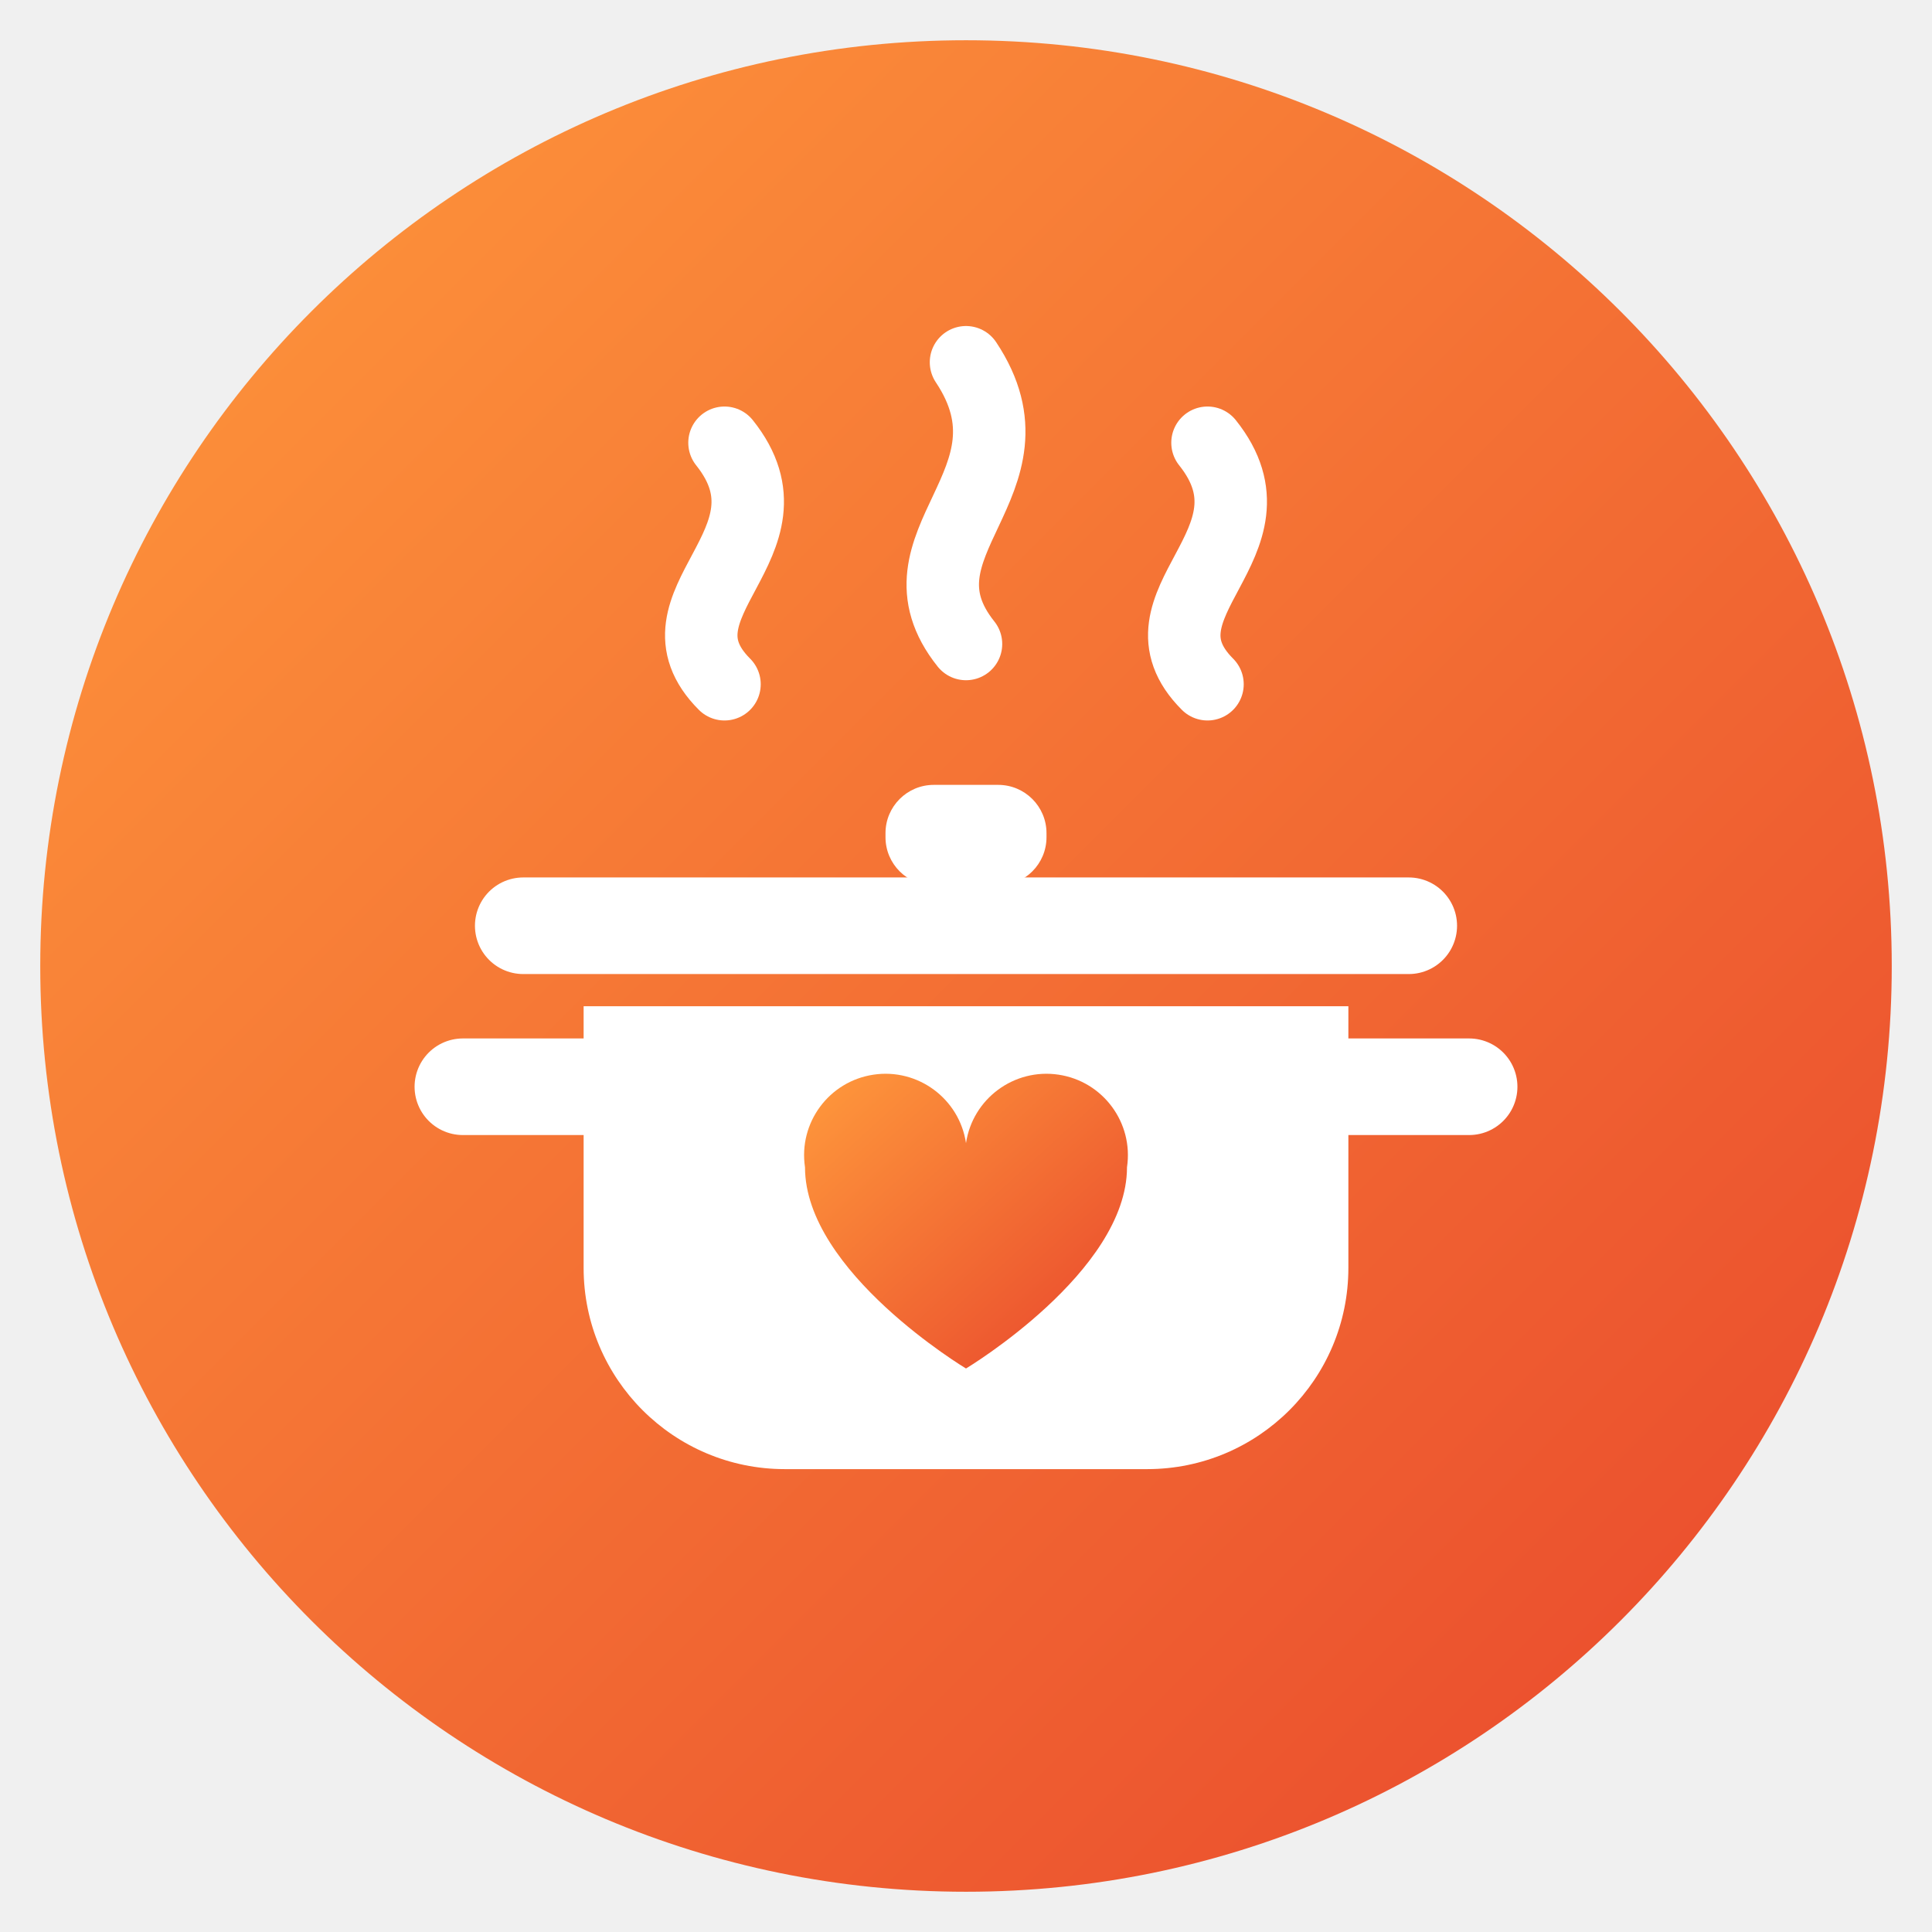
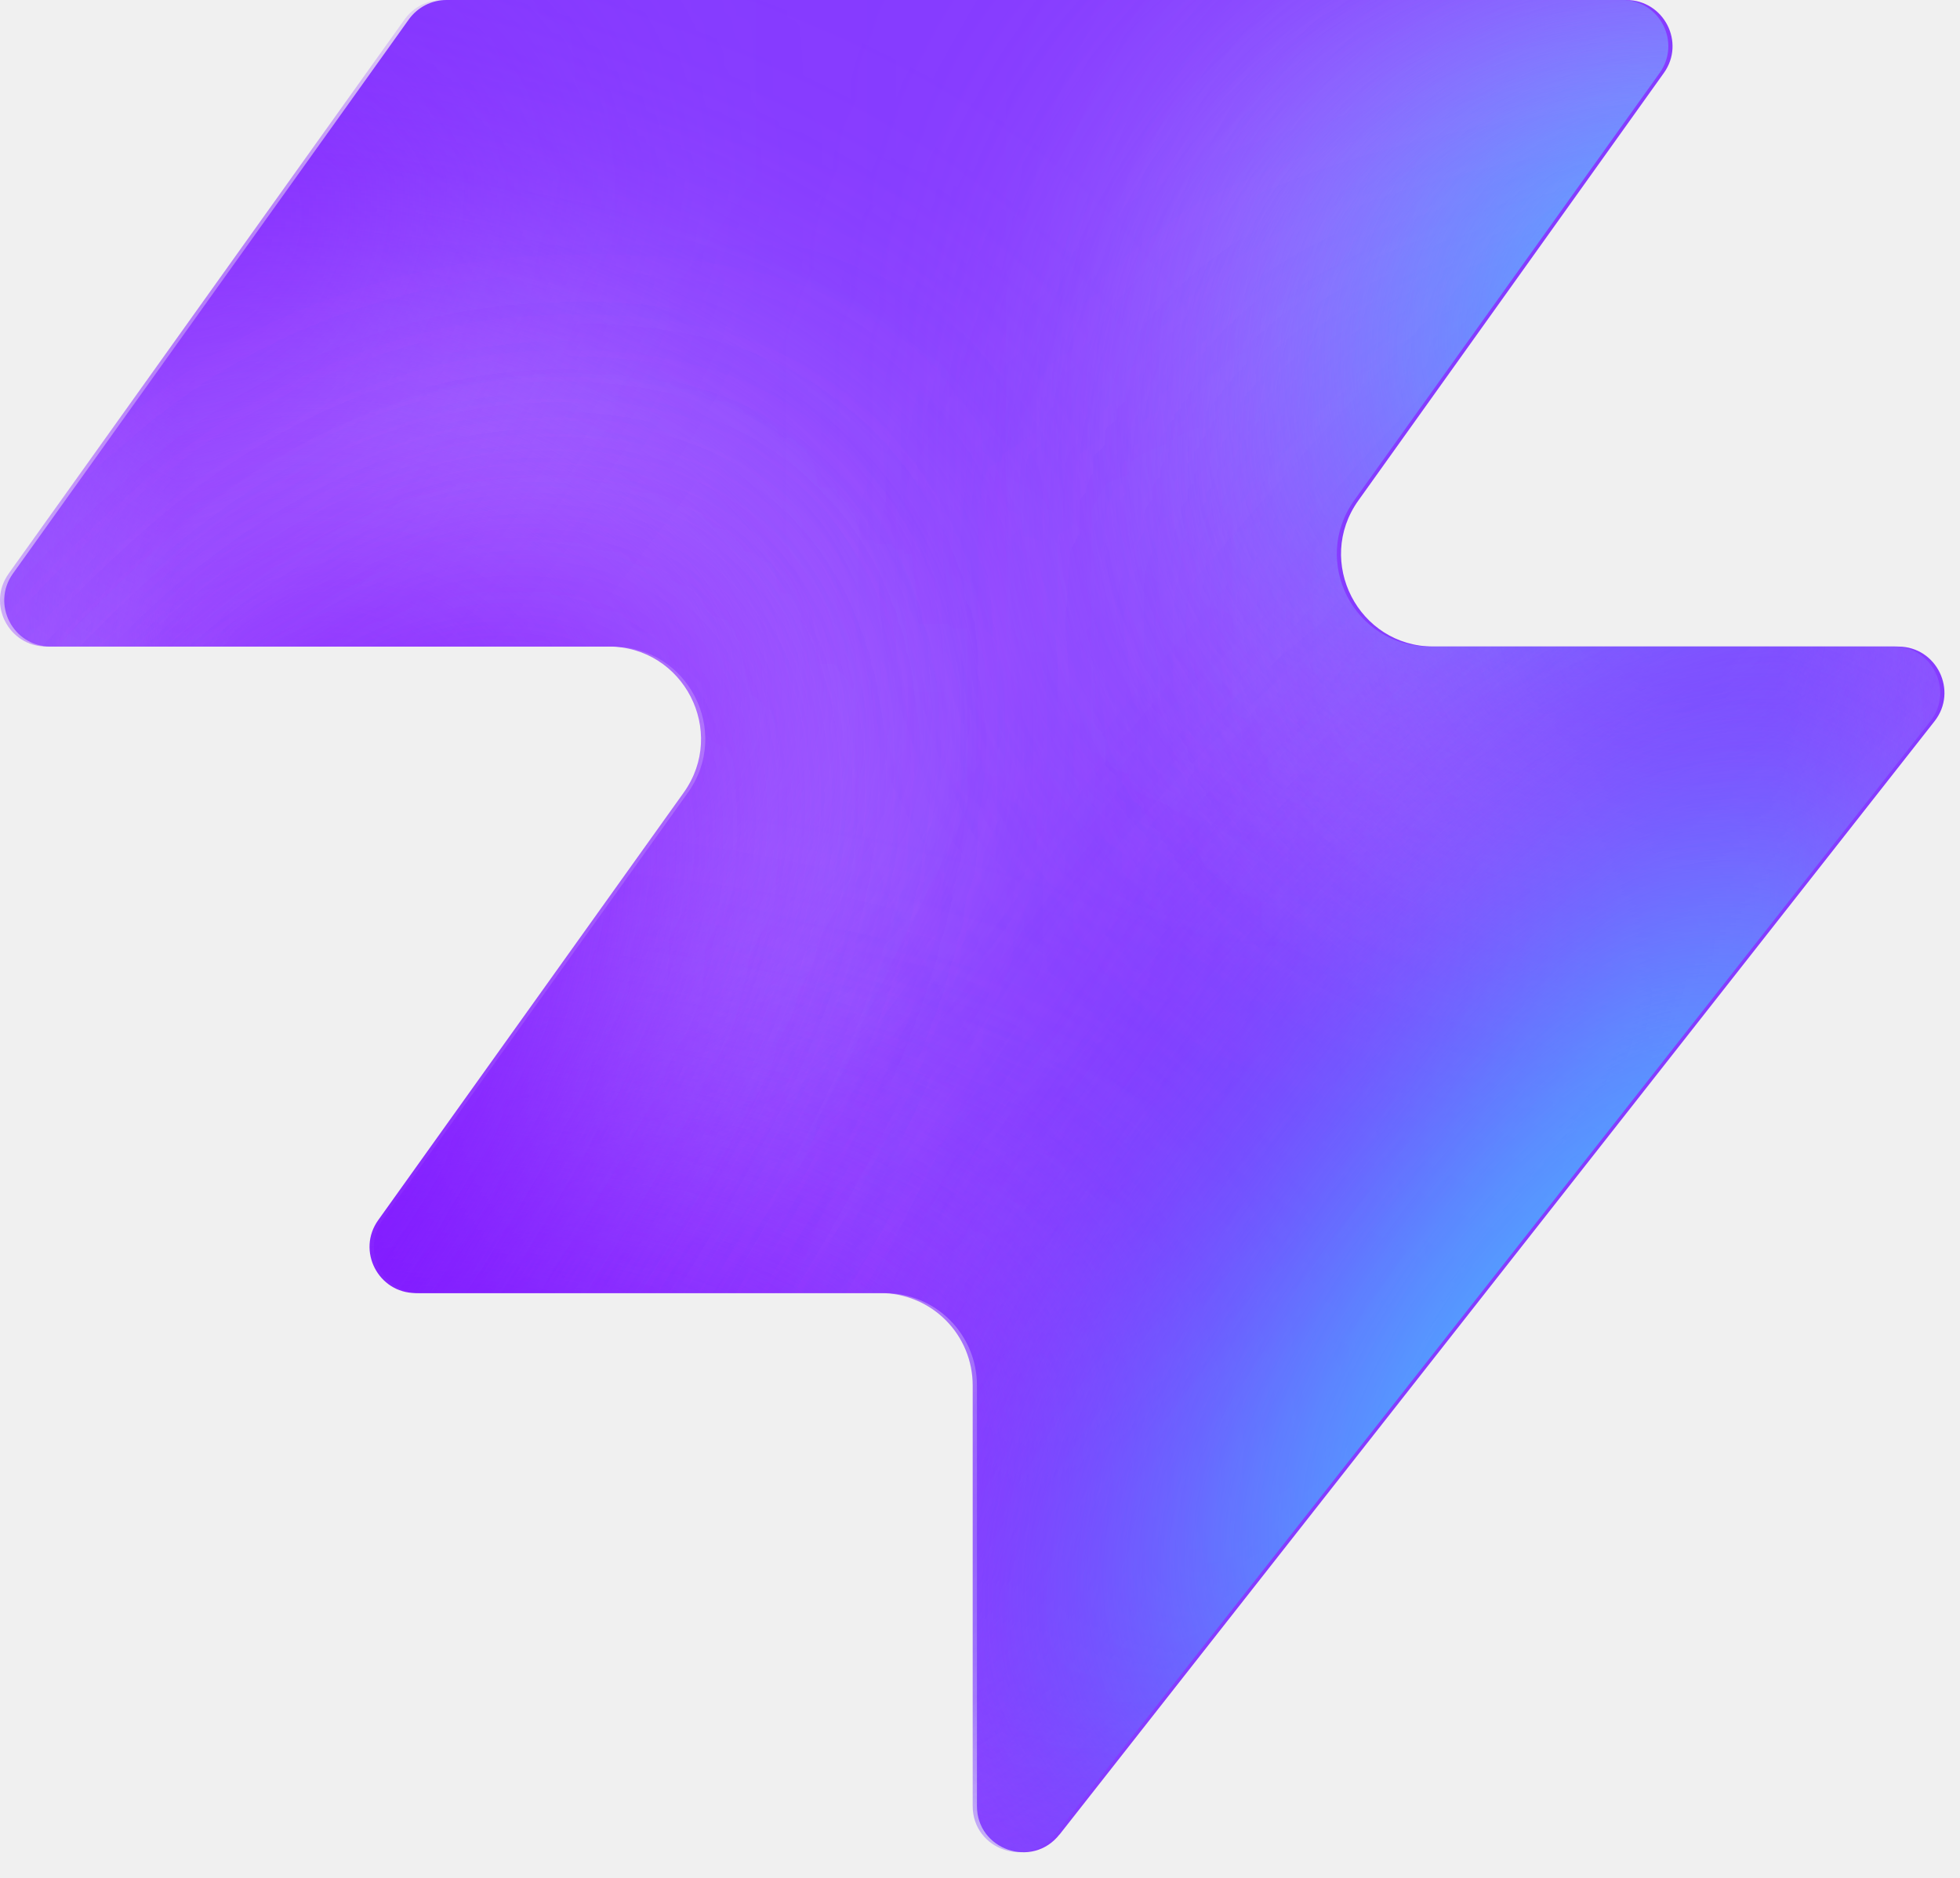
- <svg xmlns="http://www.w3.org/2000/svg" width="48" height="48" viewBox="0 0 48 48">
+ <svg xmlns="http://www.w3.org/2000/svg" width="48" height="46" fill="none" viewBox="0 0 48 46">
+   <path fill="#863bff" d="M25.946 44.938c-.664.845-2.021.375-2.021-.698V33.937a2.26 2.26 0 0 0-2.262-2.262H10.287c-.92 0-1.456-1.04-.92-1.788l7.48-10.471c1.07-1.497 0-3.578-1.842-3.578H1.237c-.92 0-1.456-1.04-.92-1.788L10.013.474c.214-.297.556-.474.92-.474h28.894c.92 0 1.456 1.04.92 1.788l-7.48 10.471c-1.07 1.498 0 3.579 1.842 3.579h11.377c.943 0 1.473 1.088.89 1.83L25.947 44.94z" style="fill:#863bff;fill:color(display-p3 .525 .23 1);fill-opacity:1" />
+   <mask id="a" width="48" height="46" x="0" y="0" maskUnits="userSpaceOnUse" style="mask-type:alpha">
+     <path fill="#000" d="M25.842 44.938c-.664.844-2.021.375-2.021-.698V33.937a2.26 2.26 0 0 0-2.262-2.262H10.183c-.92 0-1.456-1.04-.92-1.788l7.48-10.471c1.07-1.498 0-3.579-1.842-3.579H1.133c-.92 0-1.456-1.04-.92-1.787L9.91.473c.214-.297.556-.474.92-.474h28.894c.92 0 1.456 1.04.92 1.788l-7.48 10.471c-1.07 1.498 0 3.578 1.842 3.578h11.377c.943 0 1.473 1.088.89 1.832L25.843 44.94z" style="fill:#000;fill-opacity:1" />
+   </mask>
+   <g mask="url(#a)">
+     <g filter="url(#b)">
+       <ellipse cx="5.508" cy="14.704" fill="#ede6ff" rx="5.508" ry="14.704" style="fill:#ede6ff;fill:color(display-p3 .927 .903 1);fill-opacity:1" transform="matrix(.00324 1 1 -.00324 -4.47 31.516)" />
+     </g>
+     <g filter="url(#c)">
+       <ellipse cx="10.399" cy="29.851" fill="#ede6ff" rx="10.399" ry="29.851" style="fill:#ede6ff;fill:color(display-p3 .927 .903 1);fill-opacity:1" transform="matrix(.00324 1 1 -.00324 -39.328 7.883)" />
+     </g>
+     <g filter="url(#d)">
+       <ellipse cx="5.508" cy="30.487" fill="#7e14ff" rx="5.508" ry="30.487" style="fill:#7e14ff;fill:color(display-p3 .492 .077 1);fill-opacity:1" transform="rotate(89.814 -25.913 -14.639)scale(1 -1)" />
+     </g>
+     <g filter="url(#e)">
+       <ellipse cx="5.508" cy="30.599" fill="#7e14ff" rx="5.508" ry="30.599" style="fill:#7e14ff;fill:color(display-p3 .492 .077 1);fill-opacity:1" transform="rotate(89.814 -32.644 -3.334)scale(1 -1)" />
+     </g>
+     <g filter="url(#f)">
+       <ellipse cx="5.508" cy="30.599" fill="#7e14ff" rx="5.508" ry="30.599" style="fill:#7e14ff;fill:color(display-p3 .492 .077 1);fill-opacity:1" transform="matrix(.00324 1 1 -.00324 -34.34 30.47)" />
+     </g>
+     <g filter="url(#g)">
+       <ellipse cx="14.072" cy="22.078" fill="#ede6ff" rx="14.072" ry="22.078" style="fill:#ede6ff;fill:color(display-p3 .927 .903 1);fill-opacity:1" transform="rotate(93.35 24.506 48.493)scale(-1 1)" />
+     </g>
+     <g filter="url(#h)">
+       <ellipse cx="3.47" cy="21.501" fill="#7e14ff" rx="3.47" ry="21.501" style="fill:#7e14ff;fill:color(display-p3 .492 .077 1);fill-opacity:1" transform="rotate(89.009 28.708 47.59)scale(-1 1)" />
+     </g>
+     <g filter="url(#i)">
+       <ellipse cx="3.47" cy="21.501" fill="#7e14ff" rx="3.47" ry="21.501" style="fill:#7e14ff;fill:color(display-p3 .492 .077 1);fill-opacity:1" transform="rotate(89.009 28.708 47.59)scale(-1 1)" />
+     </g>
+     <g filter="url(#j)">
+       <ellipse cx=".387" cy="8.972" fill="#7e14ff" rx="4.407" ry="29.108" style="fill:#7e14ff;fill:color(display-p3 .492 .077 1);fill-opacity:1" transform="rotate(39.51 .387 8.972)" />
+     </g>
+     <g filter="url(#k)">
+       <ellipse cx="47.523" cy="-6.092" fill="#7e14ff" rx="4.407" ry="29.108" style="fill:#7e14ff;fill:color(display-p3 .492 .077 1);fill-opacity:1" transform="rotate(37.892 47.523 -6.092)" />
+     </g>
+     <g filter="url(#l)">
+       <ellipse cx="41.412" cy="6.333" fill="#47bfff" rx="5.971" ry="9.665" style="fill:#47bfff;fill:color(display-p3 .28 .748 1);fill-opacity:1" transform="rotate(37.892 41.412 6.333)" />
+     </g>
+     <g filter="url(#m)">
+       <ellipse cx="-1.879" cy="38.332" fill="#7e14ff" rx="4.407" ry="29.108" style="fill:#7e14ff;fill:color(display-p3 .492 .077 1);fill-opacity:1" transform="rotate(37.892 -1.88 38.332)" />
+     </g>
+     <g filter="url(#n)">
+       <ellipse cx="-1.879" cy="38.332" fill="#7e14ff" rx="4.407" ry="29.108" style="fill:#7e14ff;fill:color(display-p3 .492 .077 1);fill-opacity:1" transform="rotate(37.892 -1.88 38.332)" />
+     </g>
+     <g filter="url(#o)">
+       <ellipse cx="35.651" cy="29.907" fill="#7e14ff" rx="4.407" ry="29.108" style="fill:#7e14ff;fill:color(display-p3 .492 .077 1);fill-opacity:1" transform="rotate(37.892 35.651 29.907)" />
+     </g>
+     <g filter="url(#p)">
+       <ellipse cx="38.418" cy="32.4" fill="#47bfff" rx="5.971" ry="15.297" style="fill:#47bfff;fill:color(display-p3 .28 .748 1);fill-opacity:1" transform="rotate(37.892 38.418 32.4)" />
+     </g>
+   </g>
  <defs>
-     <linearGradient id="bg" x1="0" y1="0" x2="1" y2="1">
-       <stop offset="0" stop-color="#FF9A3C" />
-       <stop offset="1" stop-color="#E8452C" />
-     </linearGradient>
+     <filter id="b" width="60.045" height="41.654" x="-19.77" y="16.149" color-interpolation-filters="sRGB" filterUnits="userSpaceOnUse">
+       <feFlood flood-opacity="0" result="BackgroundImageFix" />
+       <feBlend in="SourceGraphic" in2="BackgroundImageFix" result="shape" />
+       <feGaussianBlur result="effect1_foregroundBlur_2002_17158" stdDeviation="7.659" />
+     </filter>
+     <filter id="c" width="90.34" height="51.437" x="-54.613" y="-7.533" color-interpolation-filters="sRGB" filterUnits="userSpaceOnUse">
+       <feFlood flood-opacity="0" result="BackgroundImageFix" />
+       <feBlend in="SourceGraphic" in2="BackgroundImageFix" result="shape" />
+       <feGaussianBlur result="effect1_foregroundBlur_2002_17158" stdDeviation="7.659" />
+     </filter>
+     <filter id="d" width="79.355" height="29.4" x="-49.64" y="2.03" color-interpolation-filters="sRGB" filterUnits="userSpaceOnUse">
+       <feFlood flood-opacity="0" result="BackgroundImageFix" />
+       <feBlend in="SourceGraphic" in2="BackgroundImageFix" result="shape" />
+       <feGaussianBlur result="effect1_foregroundBlur_2002_17158" stdDeviation="4.596" />
+     </filter>
+     <filter id="e" width="79.579" height="29.4" x="-45.045" y="20.029" color-interpolation-filters="sRGB" filterUnits="userSpaceOnUse">
+       <feFlood flood-opacity="0" result="BackgroundImageFix" />
+       <feBlend in="SourceGraphic" in2="BackgroundImageFix" result="shape" />
+       <feGaussianBlur result="effect1_foregroundBlur_2002_17158" stdDeviation="4.596" />
+     </filter>
+     <filter id="f" width="79.579" height="29.4" x="-43.513" y="21.178" color-interpolation-filters="sRGB" filterUnits="userSpaceOnUse">
+       <feFlood flood-opacity="0" result="BackgroundImageFix" />
+       <feBlend in="SourceGraphic" in2="BackgroundImageFix" result="shape" />
+       <feGaussianBlur result="effect1_foregroundBlur_2002_17158" stdDeviation="4.596" />
+     </filter>
+     <filter id="g" width="74.749" height="58.852" x="15.756" y="-17.901" color-interpolation-filters="sRGB" filterUnits="userSpaceOnUse">
+       <feFlood flood-opacity="0" result="BackgroundImageFix" />
+       <feBlend in="SourceGraphic" in2="BackgroundImageFix" result="shape" />
+       <feGaussianBlur result="effect1_foregroundBlur_2002_17158" stdDeviation="7.659" />
+     </filter>
+     <filter id="h" width="61.377" height="25.362" x="23.548" y="2.284" color-interpolation-filters="sRGB" filterUnits="userSpaceOnUse">
+       <feFlood flood-opacity="0" result="BackgroundImageFix" />
+       <feBlend in="SourceGraphic" in2="BackgroundImageFix" result="shape" />
+       <feGaussianBlur result="effect1_foregroundBlur_2002_17158" stdDeviation="4.596" />
+     </filter>
+     <filter id="i" width="61.377" height="25.362" x="23.548" y="2.284" color-interpolation-filters="sRGB" filterUnits="userSpaceOnUse">
+       <feFlood flood-opacity="0" result="BackgroundImageFix" />
+       <feBlend in="SourceGraphic" in2="BackgroundImageFix" result="shape" />
+       <feGaussianBlur result="effect1_foregroundBlur_2002_17158" stdDeviation="4.596" />
+     </filter>
+     <filter id="j" width="56.045" height="63.649" x="-27.636" y="-22.853" color-interpolation-filters="sRGB" filterUnits="userSpaceOnUse">
+       <feFlood flood-opacity="0" result="BackgroundImageFix" />
+       <feBlend in="SourceGraphic" in2="BackgroundImageFix" result="shape" />
+       <feGaussianBlur result="effect1_foregroundBlur_2002_17158" stdDeviation="4.596" />
+     </filter>
+     <filter id="k" width="54.814" height="64.646" x="20.116" y="-38.415" color-interpolation-filters="sRGB" filterUnits="userSpaceOnUse">
+       <feFlood flood-opacity="0" result="BackgroundImageFix" />
+       <feBlend in="SourceGraphic" in2="BackgroundImageFix" result="shape" />
+       <feGaussianBlur result="effect1_foregroundBlur_2002_17158" stdDeviation="4.596" />
+     </filter>
+     <filter id="l" width="33.541" height="35.313" x="24.641" y="-11.323" color-interpolation-filters="sRGB" filterUnits="userSpaceOnUse">
+       <feFlood flood-opacity="0" result="BackgroundImageFix" />
+       <feBlend in="SourceGraphic" in2="BackgroundImageFix" result="shape" />
+       <feGaussianBlur result="effect1_foregroundBlur_2002_17158" stdDeviation="4.596" />
+     </filter>
+     <filter id="m" width="54.814" height="64.646" x="-29.286" y="6.009" color-interpolation-filters="sRGB" filterUnits="userSpaceOnUse">
+       <feFlood flood-opacity="0" result="BackgroundImageFix" />
+       <feBlend in="SourceGraphic" in2="BackgroundImageFix" result="shape" />
+       <feGaussianBlur result="effect1_foregroundBlur_2002_17158" stdDeviation="4.596" />
+     </filter>
+     <filter id="n" width="54.814" height="64.646" x="-29.286" y="6.009" color-interpolation-filters="sRGB" filterUnits="userSpaceOnUse">
+       <feFlood flood-opacity="0" result="BackgroundImageFix" />
+       <feBlend in="SourceGraphic" in2="BackgroundImageFix" result="shape" />
+       <feGaussianBlur result="effect1_foregroundBlur_2002_17158" stdDeviation="4.596" />
+     </filter>
+     <filter id="o" width="54.814" height="64.646" x="8.244" y="-2.416" color-interpolation-filters="sRGB" filterUnits="userSpaceOnUse">
+       <feFlood flood-opacity="0" result="BackgroundImageFix" />
+       <feBlend in="SourceGraphic" in2="BackgroundImageFix" result="shape" />
+       <feGaussianBlur result="effect1_foregroundBlur_2002_17158" stdDeviation="4.596" />
+     </filter>
+     <filter id="p" width="39.409" height="43.623" x="18.713" y="10.588" color-interpolation-filters="sRGB" filterUnits="userSpaceOnUse">
+       <feFlood flood-opacity="0" result="BackgroundImageFix" />
+       <feBlend in="SourceGraphic" in2="BackgroundImageFix" result="shape" />
+       <feGaussianBlur result="effect1_foregroundBlur_2002_17158" stdDeviation="4.596" />
+     </filter>
  </defs>
-   <circle cx="24" cy="24" r="23" fill="url(#bg)" />
-   <g fill="none" stroke="#fff" stroke-width="1.8" stroke-linecap="round">
-     <path d="M18 17c-2-2 2-3.5 0-6" />
-     <path d="M24 16c-2-2.5 2-4 0-7" />
-     <path d="M30 17c-2-2 2-3.5 0-6" />
-   </g>
-   <rect x="22" y="19.5" width="4" height="2.5" rx="1.2" fill="#fff" />
-   <path d="M13 23h22" stroke="#fff" stroke-width="2.4" stroke-linecap="round" />
-   <path d="M14.5 25h19v6.5a5 5 0 0 1-5 5h-9a5 5 0 0 1-5-5z" fill="#fff" />
-   <path d="M14.5 27h-3M33.5 27h3" stroke="#fff" stroke-width="2.4" stroke-linecap="round" />
-   <path d="M24 34s-4-2.4-4-5a2 2 0 0 1 4-.6 2 2 0 0 1 4 .6c0 2.6-4 5-4 5z" fill="url(#bg)" />
</svg>
